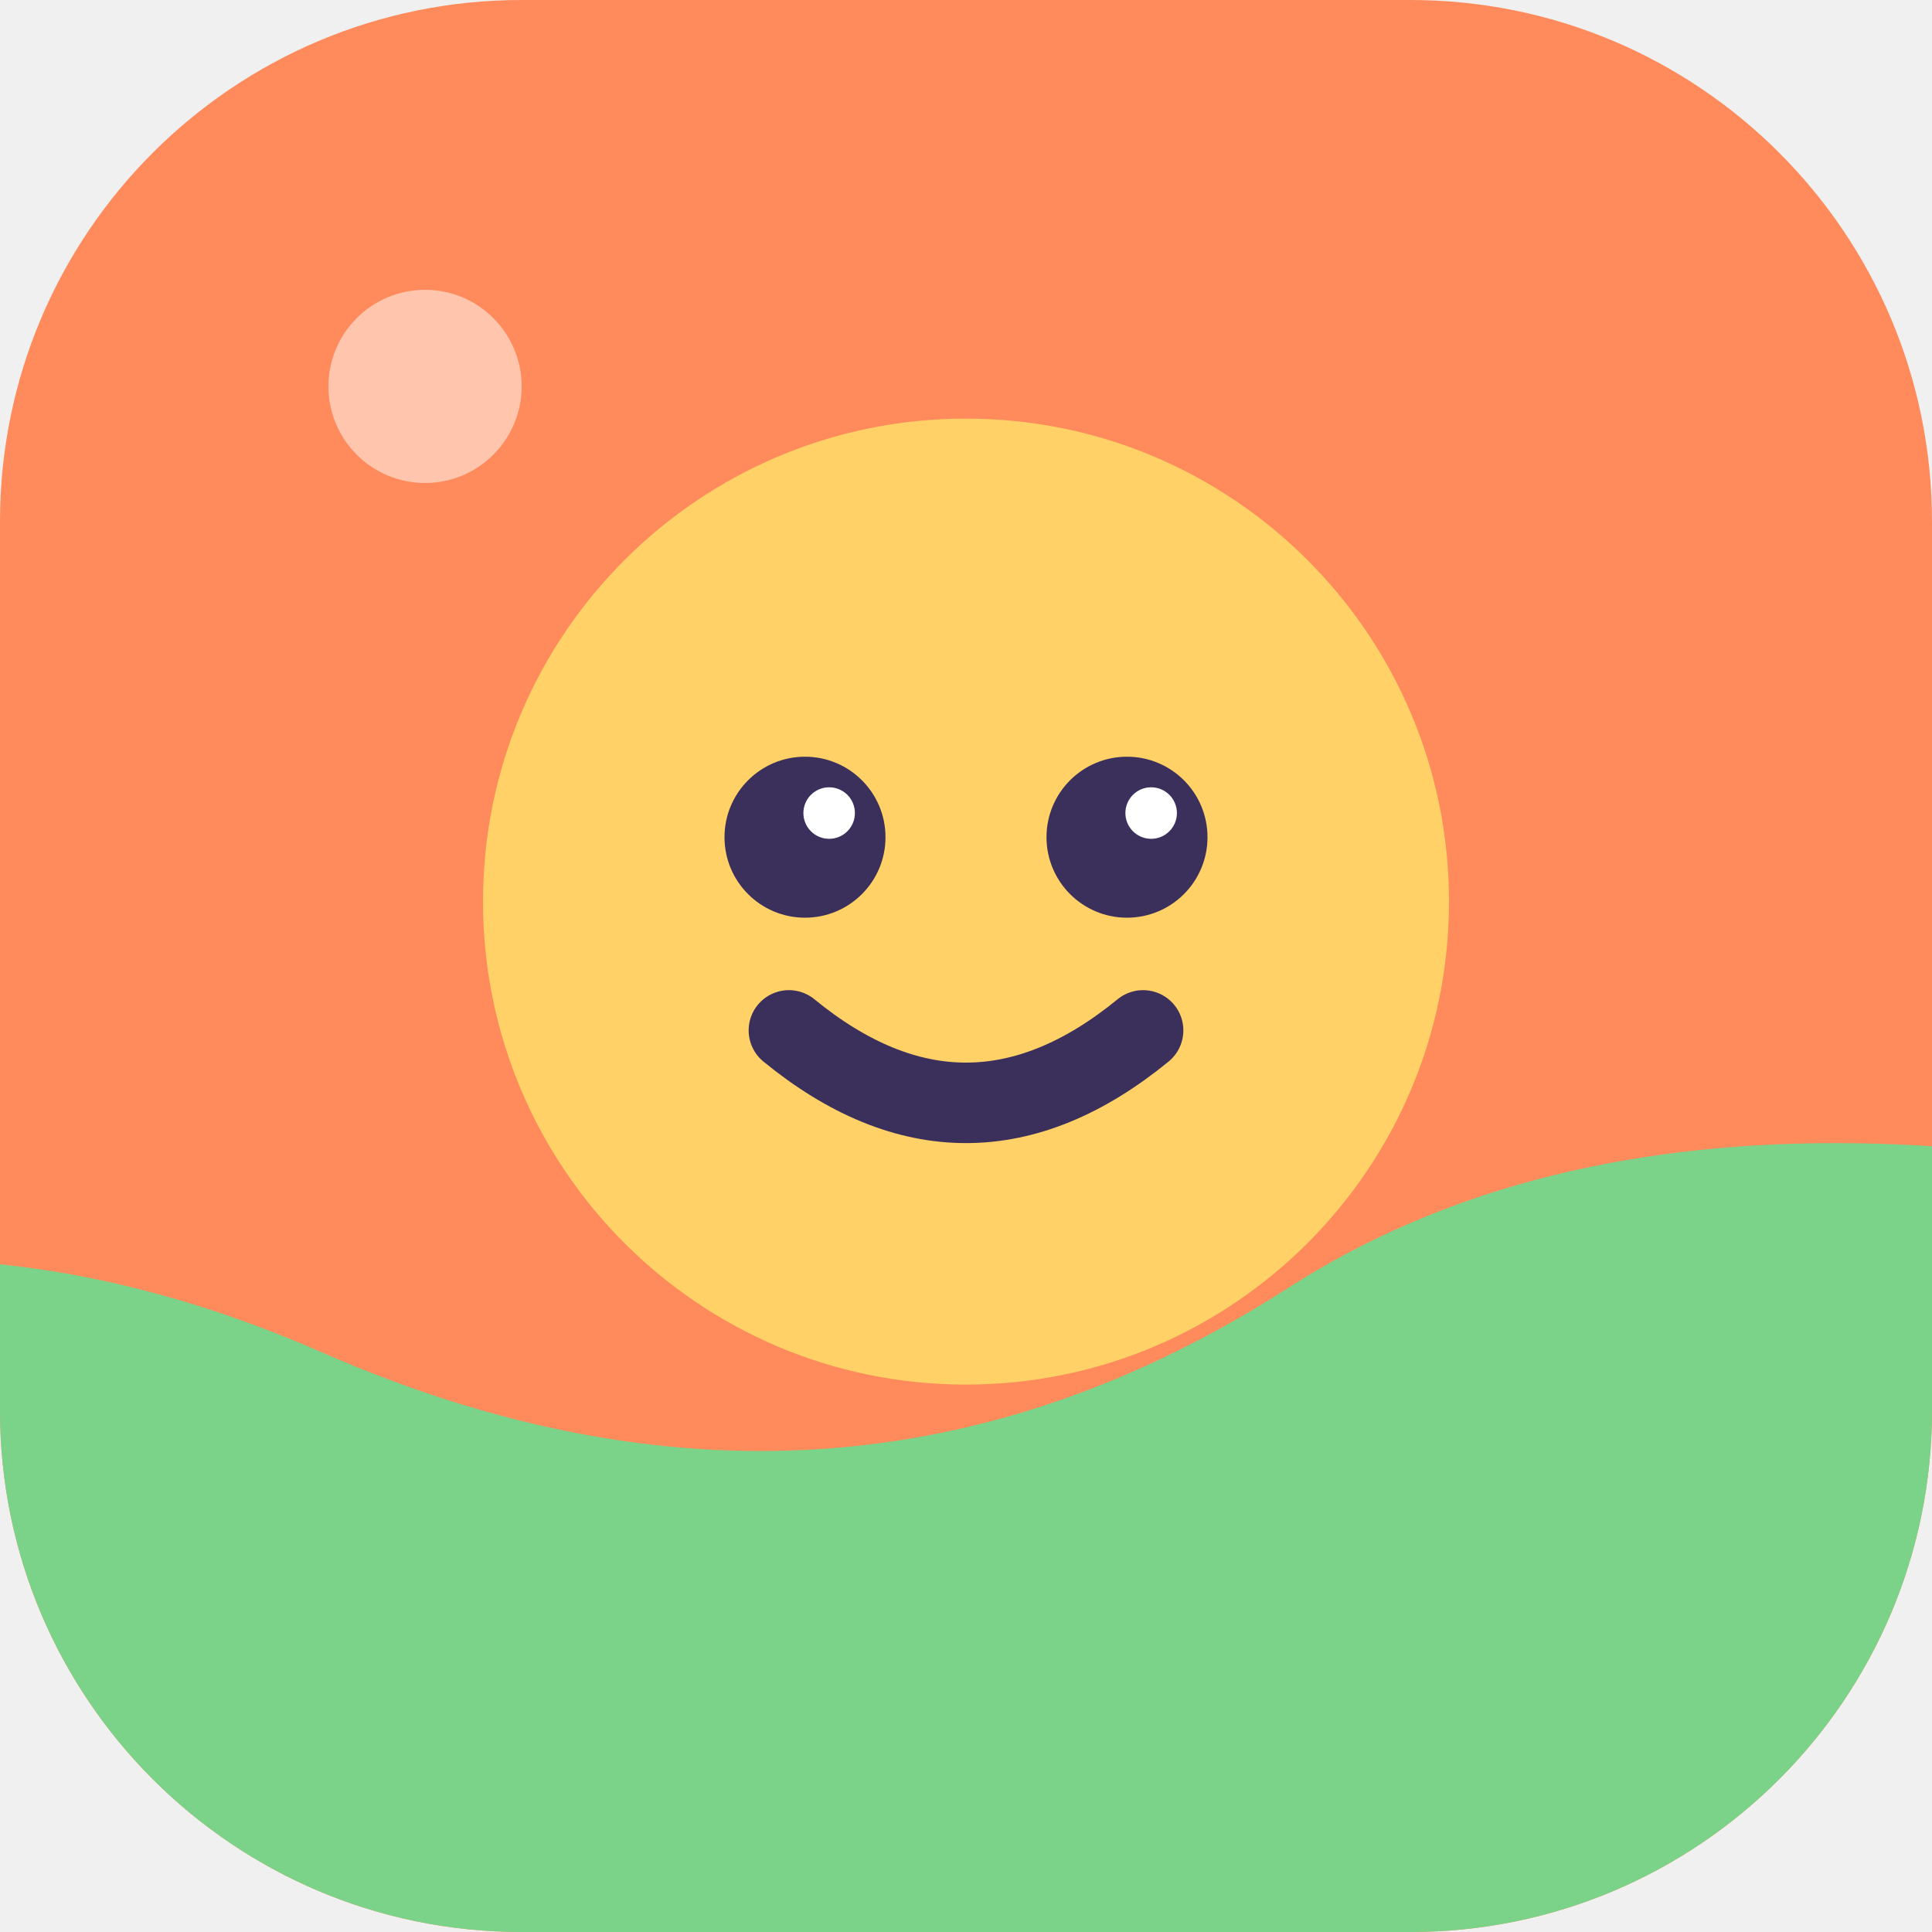
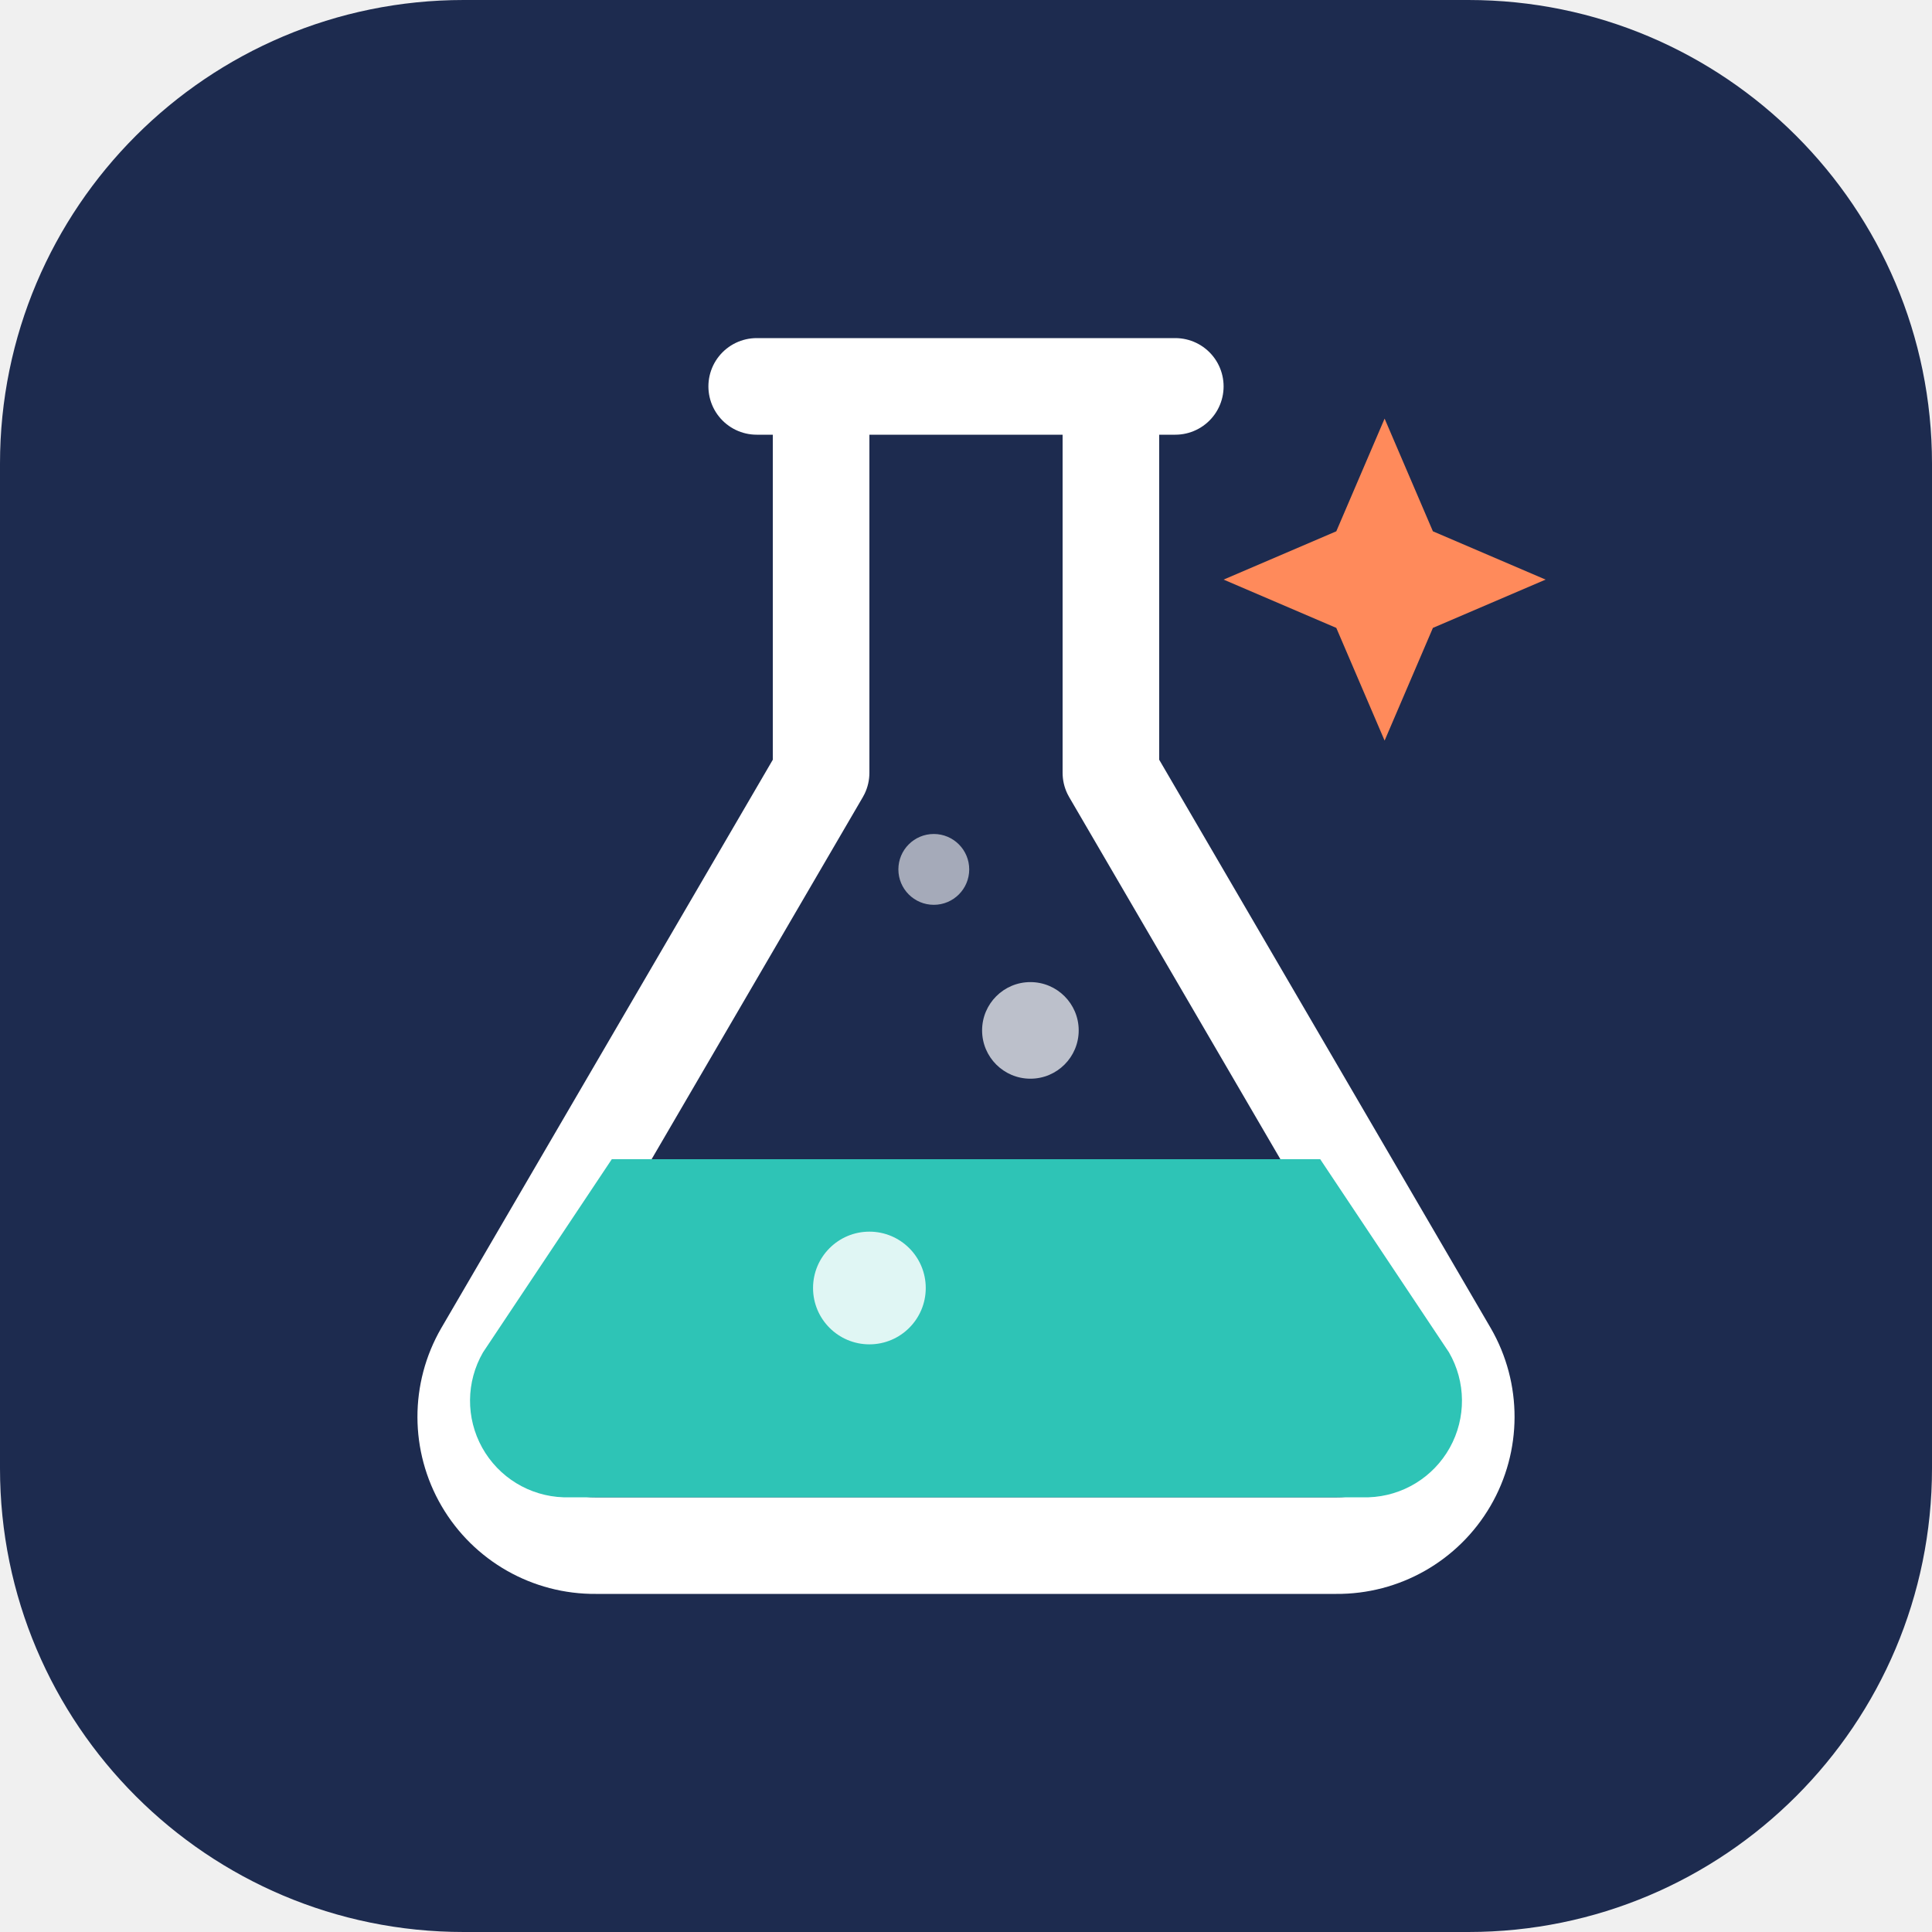
<svg xmlns="http://www.w3.org/2000/svg" width="120" height="120" viewBox="0 0 120 120">
-   <defs>
-     <clipPath id="c">
-       <rect width="120" height="120" rx="32.4" />
-     </clipPath>
-   </defs>
-   <g clip-path="url(#c)">
-     <rect width="120" height="120" fill="#FF8A5B" />
-     <circle cx="26.4" cy="24.0" r="6.0" fill="#fff" opacity=".5" />
-     <g transform="translate(0.0 0.0) scale(1.0)">
-       <circle cx="60" cy="56" r="30" fill="#FFD166" />
-       <circle cx="50" cy="52" r="5" fill="#3B2F5C" />
-       <circle cx="70" cy="52" r="5" fill="#3B2F5C" />
-       <circle cx="51.5" cy="50.5" r="1.6" fill="#fff" />
-       <circle cx="71.5" cy="50.5" r="1.6" fill="#fff" />
-       <path d="M49 64q11 9 22 0" stroke="#3B2F5C" stroke-width="5" fill="none" stroke-linecap="round" />
-     </g>
-     <path transform="translate(0.0 0.0) scale(1.0)" d="M-40 90q28-20 60-6t60-4 80 0V170H-40z" fill="#7BD389" />
+   <rect width="120" height="120" rx="28.8" fill="#1D2B4F" />
+   <g transform="translate(0.0 0.0) scale(1.0)">
+     <path d="M47 24h26M51 24v24L30 84a8 8 0 0 0 7 12h46a8 8 0 0 0 7-12L69 48V24" fill="none" stroke="#fff" stroke-width="6" stroke-linecap="round" stroke-linejoin="round" />
+     <path d="M38 72h44l8 12a6 6 0 0 1-5 9H35a6 6 0 0 1-5-9z" fill="#2EC4B6" />
+     <circle cx="54" cy="80" r="3.5" fill="#fff" opacity=".85" />
+     <circle cx="64" cy="64" r="3" fill="#fff" opacity=".7" />
+     <circle cx="58" cy="54" r="2.2" fill="#fff" opacity=".6" />
+     <path d="M86 26l3 7 7 3-7 3-3 7-3-7-7-3 7-3z" fill="#FF8A5B" />
  </g>
</svg>
